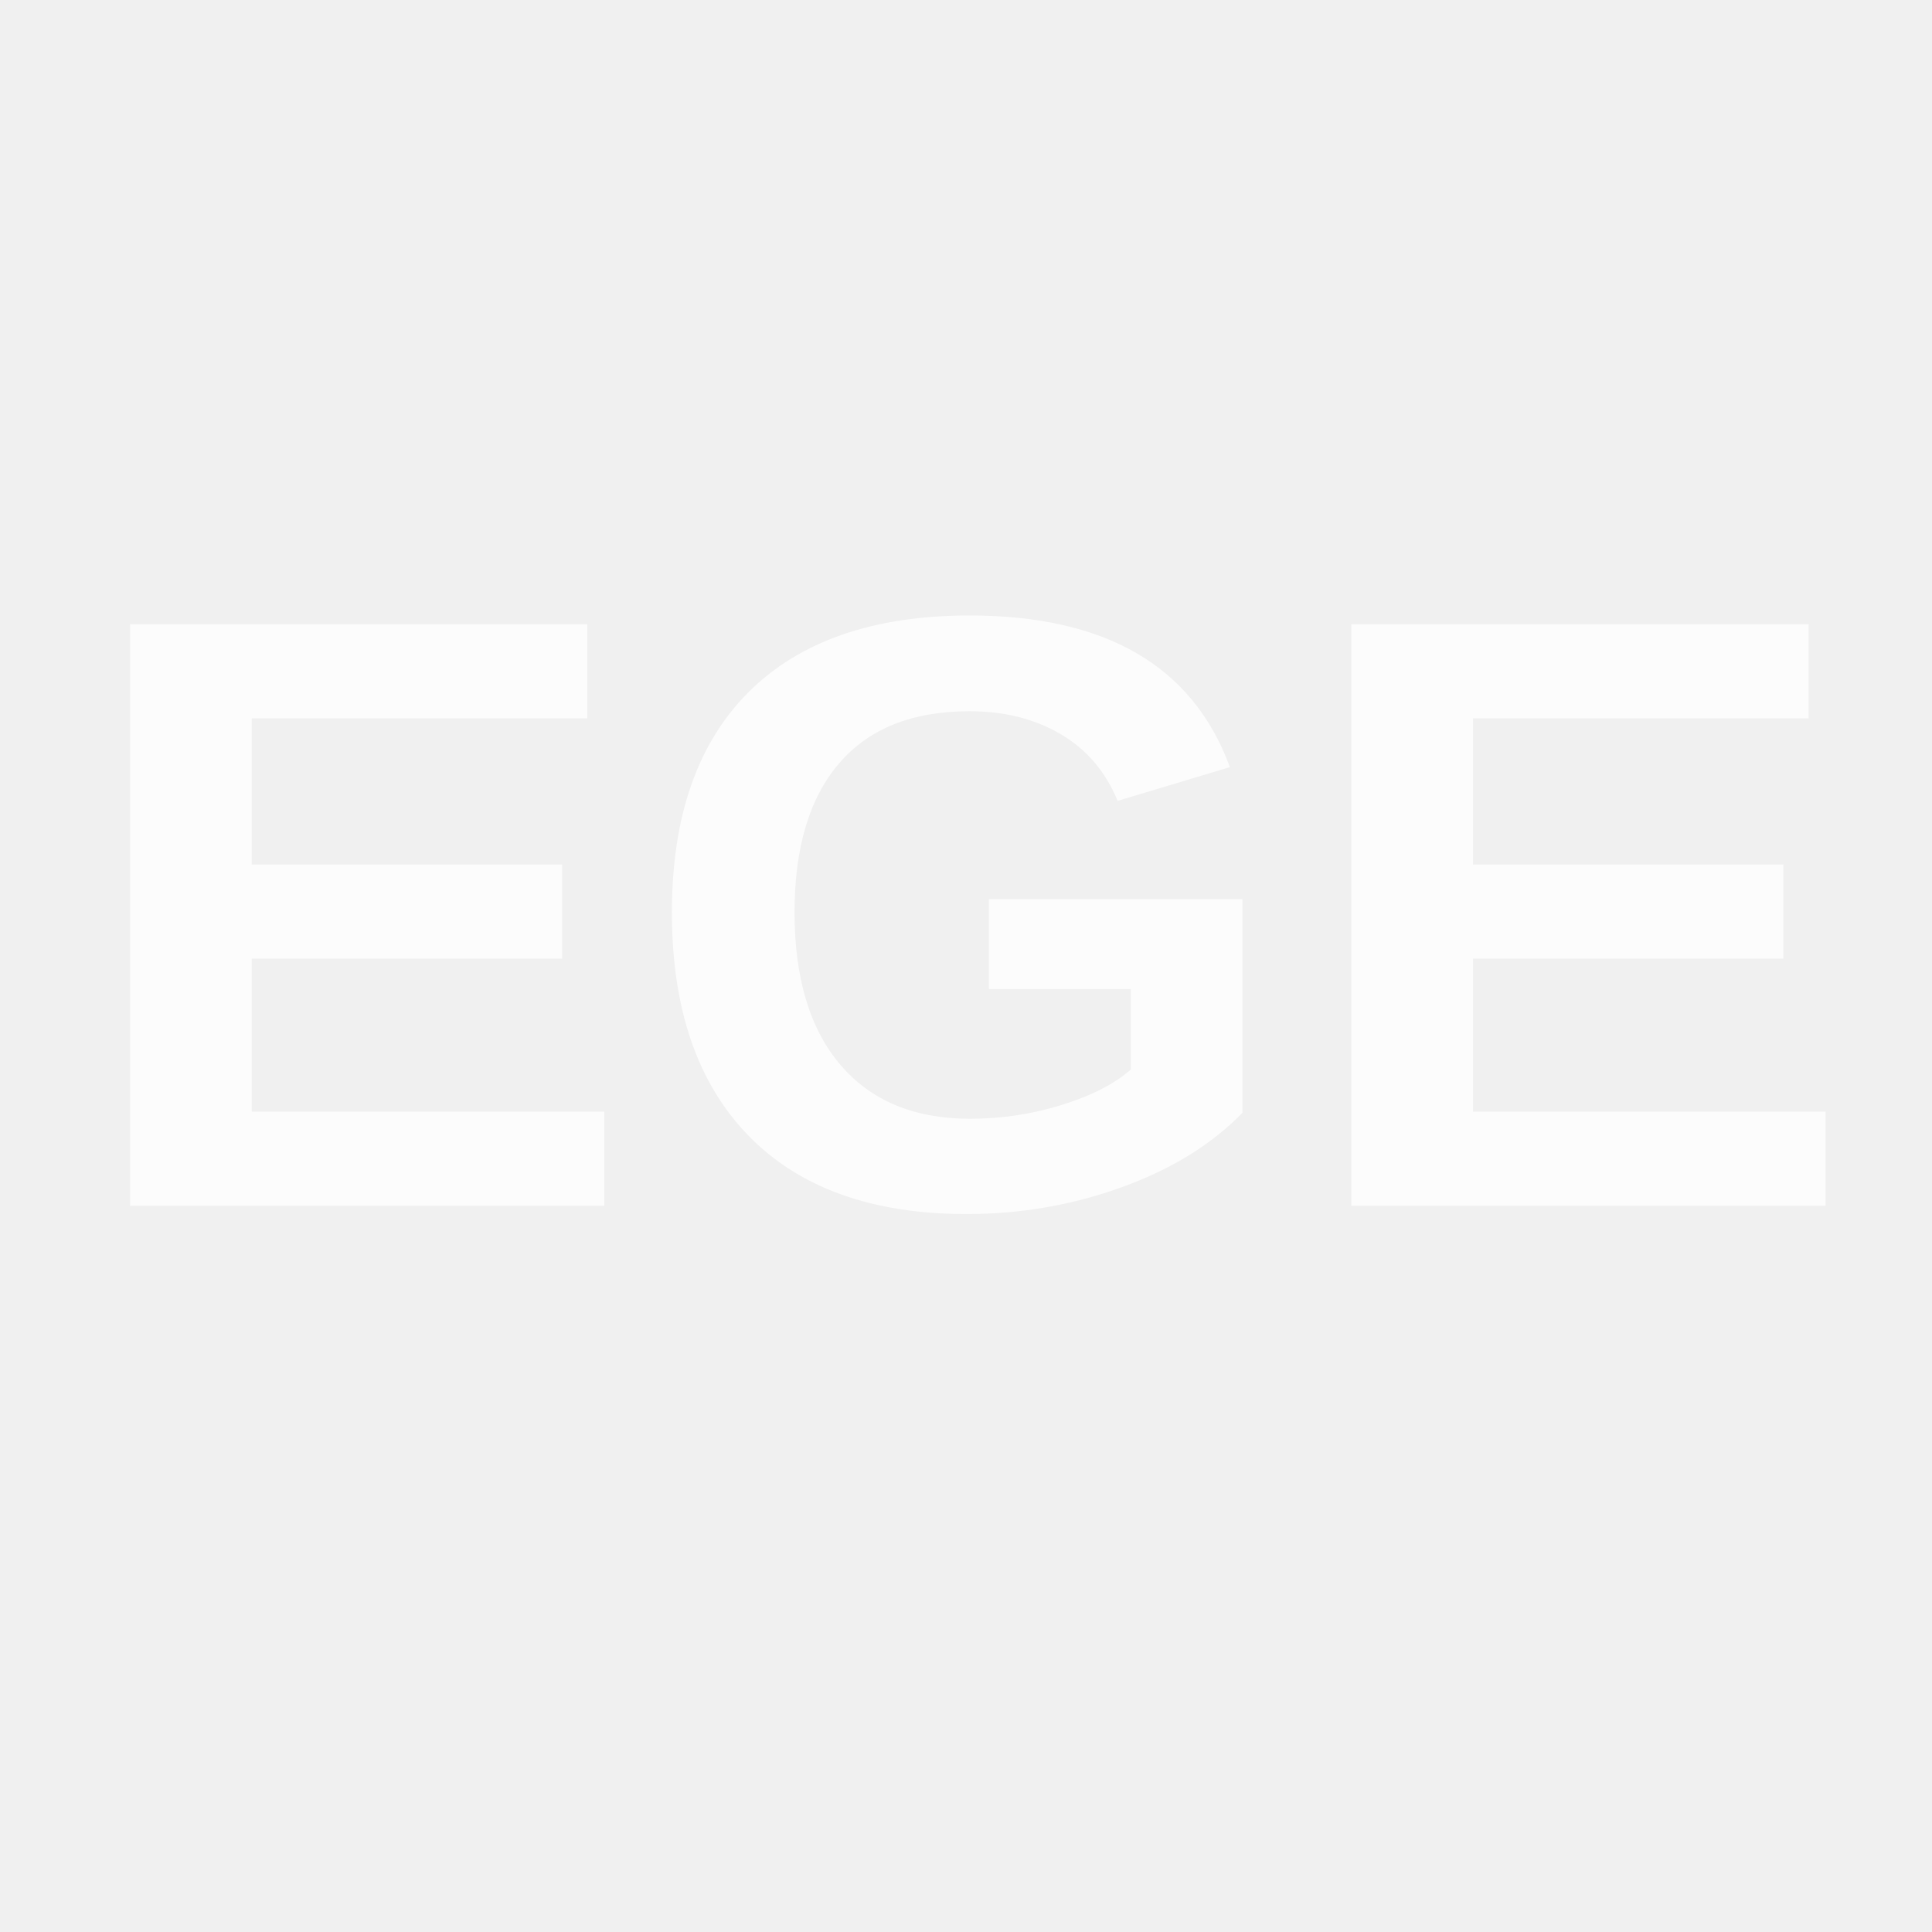
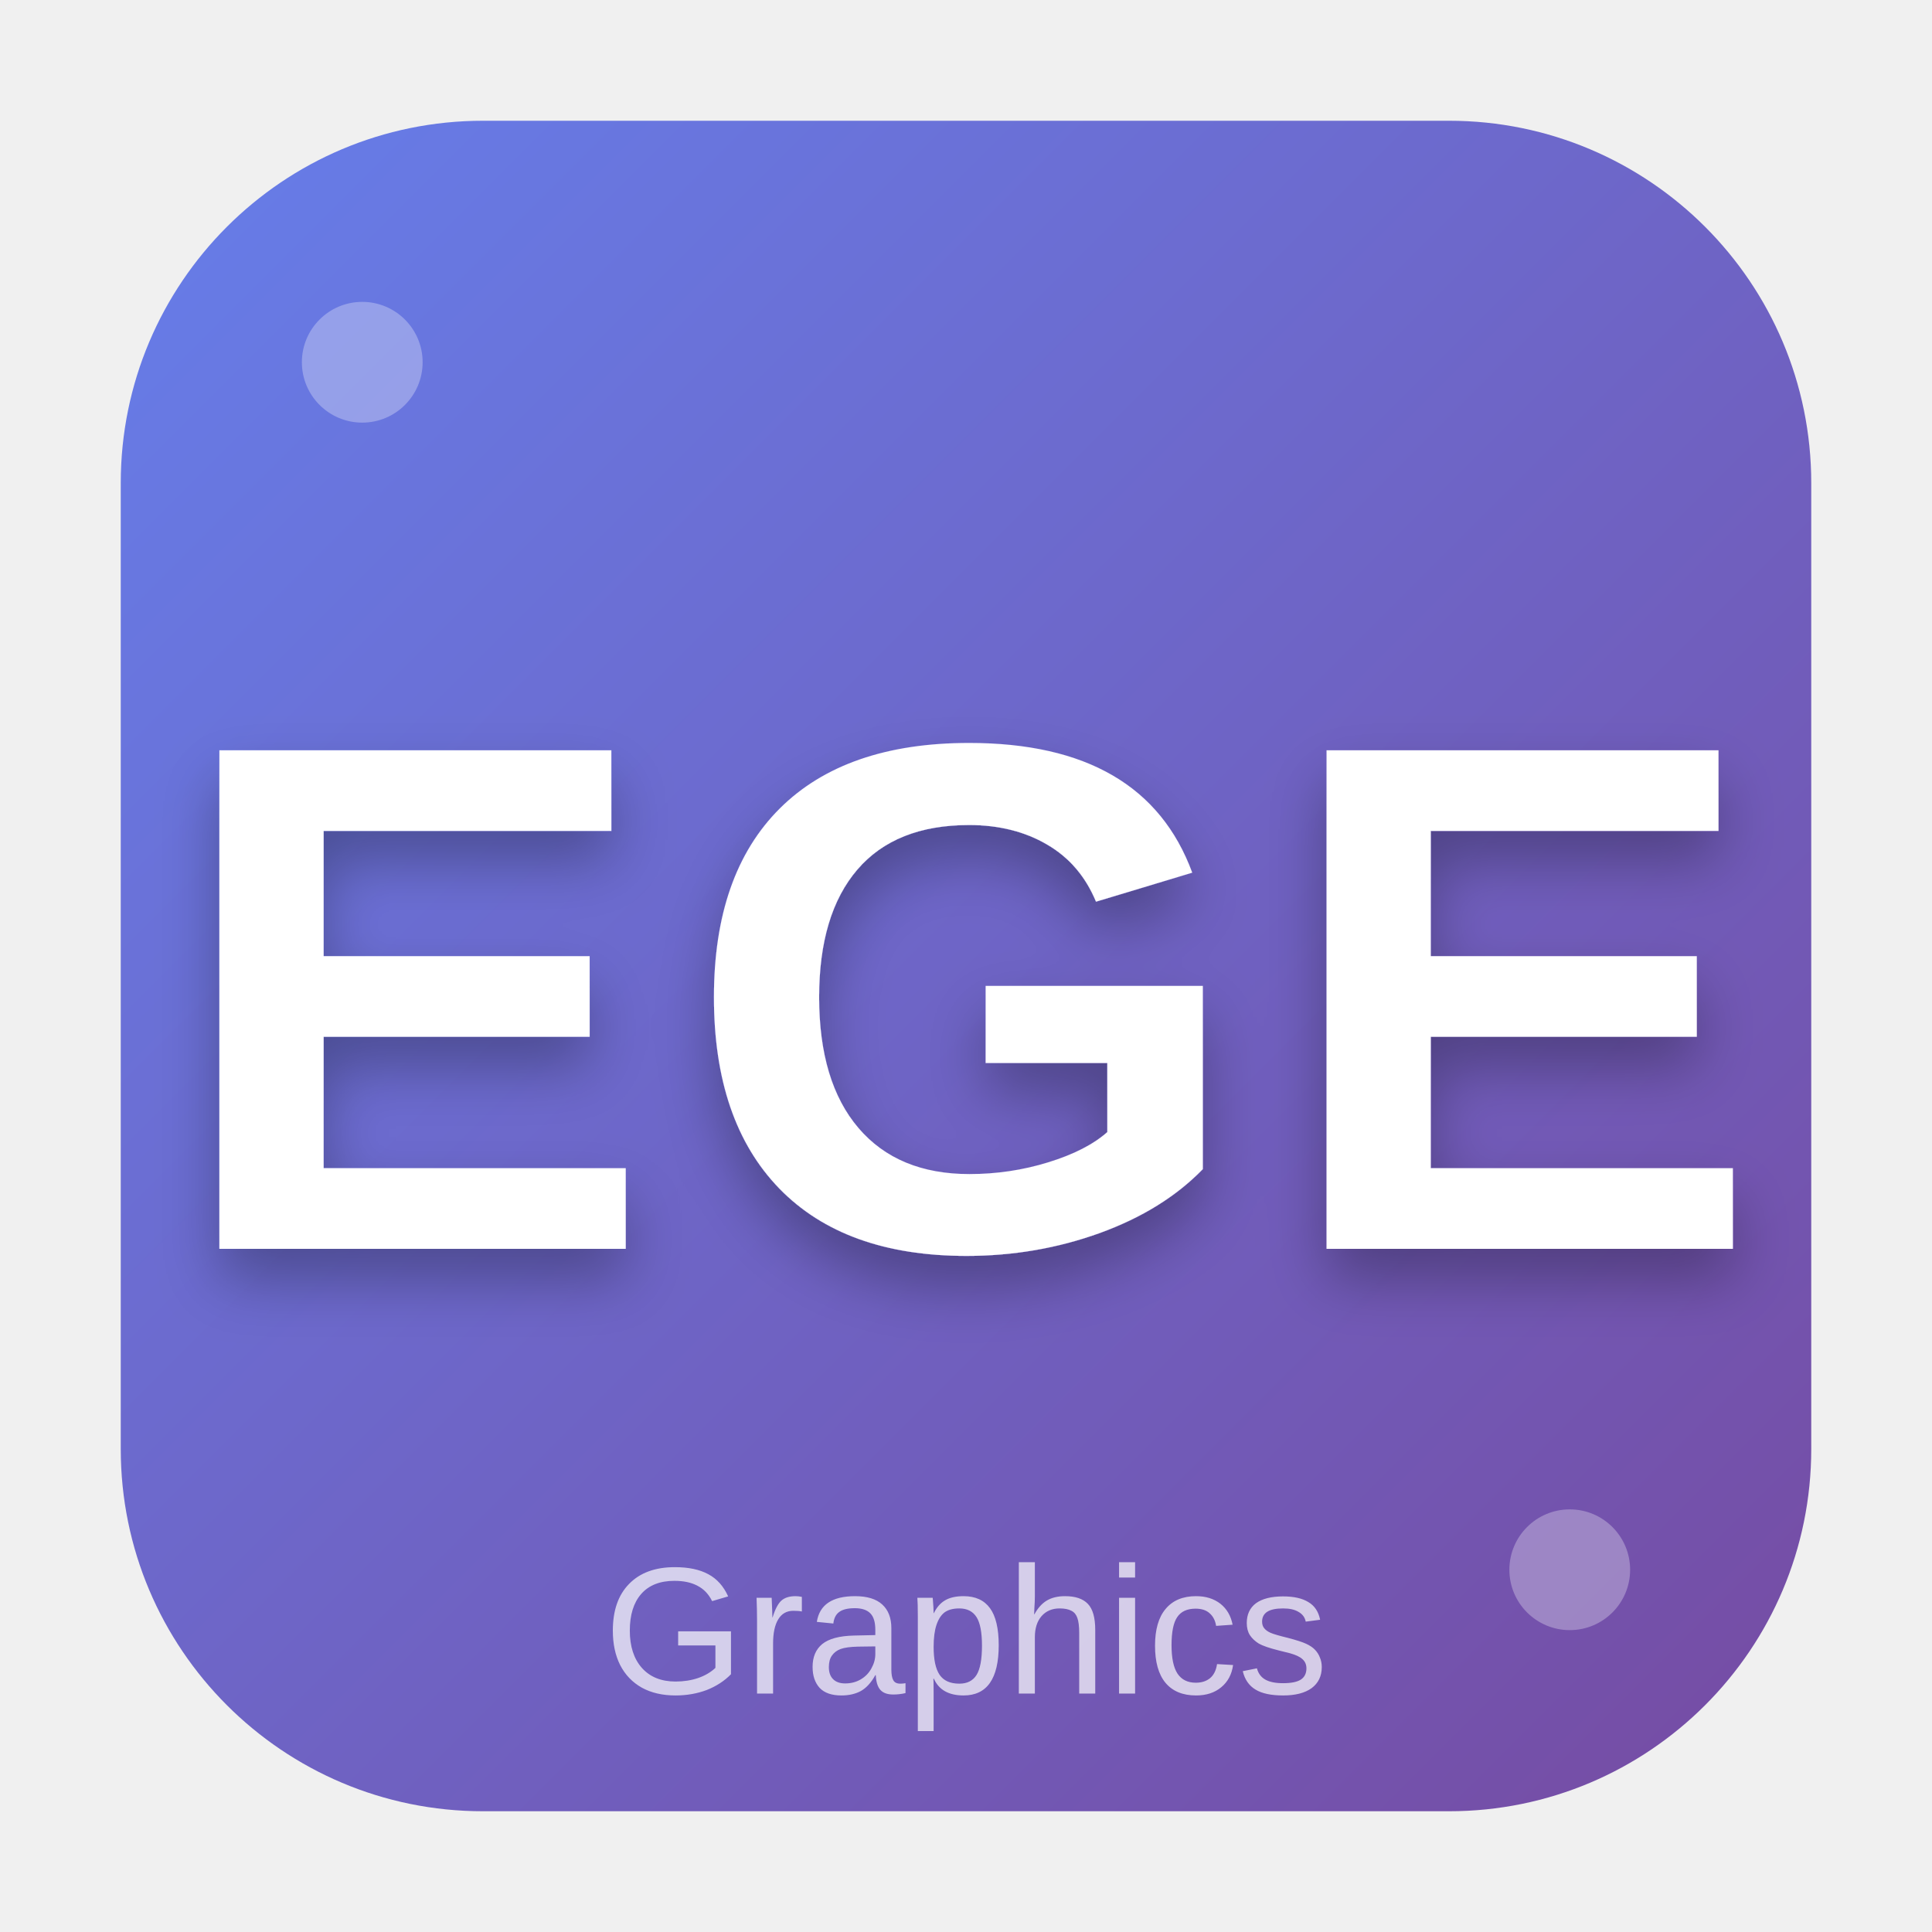
<svg xmlns="http://www.w3.org/2000/svg" width="128" height="128" viewBox="0 0 128 128">
-   <g fill="#FFFFFF">
-     <text x="50%" y="50%" font-family="Arial, sans-serif" font-size="56" font-weight="bold" text-anchor="middle" dominant-baseline="middle" opacity="0.8">EGE</text>
-   </g>
+   <defs>
+     <linearGradient id="bgGradient" x1="0%" y1="0%" x2="100%" y2="100%">
+       <stop offset="0%" style="stop-color:#667EEA;stop-opacity:1" />
+       <stop offset="100%" style="stop-color:#764BA2;stop-opacity:1" />
+     </linearGradient>
+     <filter id="textShadow" x="-50%" y="-50%" width="200%" height="200%">
+       <feGaussianBlur in="SourceAlpha" stdDeviation="2" />
+       <feOffset dx="0" dy="2" result="offsetblur" />
+       <feComponentTransfer>
+         <feFuncA type="linear" slope="0.3" />
+       </feComponentTransfer>
+       <feMerge>
+         <feMergeNode />
+         <feMergeNode in="SourceGraphic" />
+       </feMerge>
+     </filter>
+   </defs>
+   <rect x="8" y="8" width="112" height="112" rx="24" ry="24" fill="url(#bgGradient)" />
+   <circle cx="24" cy="24" r="4" fill="#FFFFFF" opacity="0.3" />
+   <circle cx="104" cy="104" r="4" fill="#FFFFFF" opacity="0.3" />
+   <text x="50%" y="54%" font-family="Arial, Helvetica, sans-serif" font-size="48" font-weight="bold" text-anchor="middle" dominant-baseline="middle" fill="#FFFFFF" filter="url(#textShadow)" letter-spacing="2">EGE</text>
+   <text x="50%" y="85%" font-family="Arial, Helvetica, sans-serif" font-size="12" font-weight="normal" text-anchor="middle" dominant-baseline="middle" fill="#FFFFFF" opacity="0.7">Graphics</text>
</svg>
